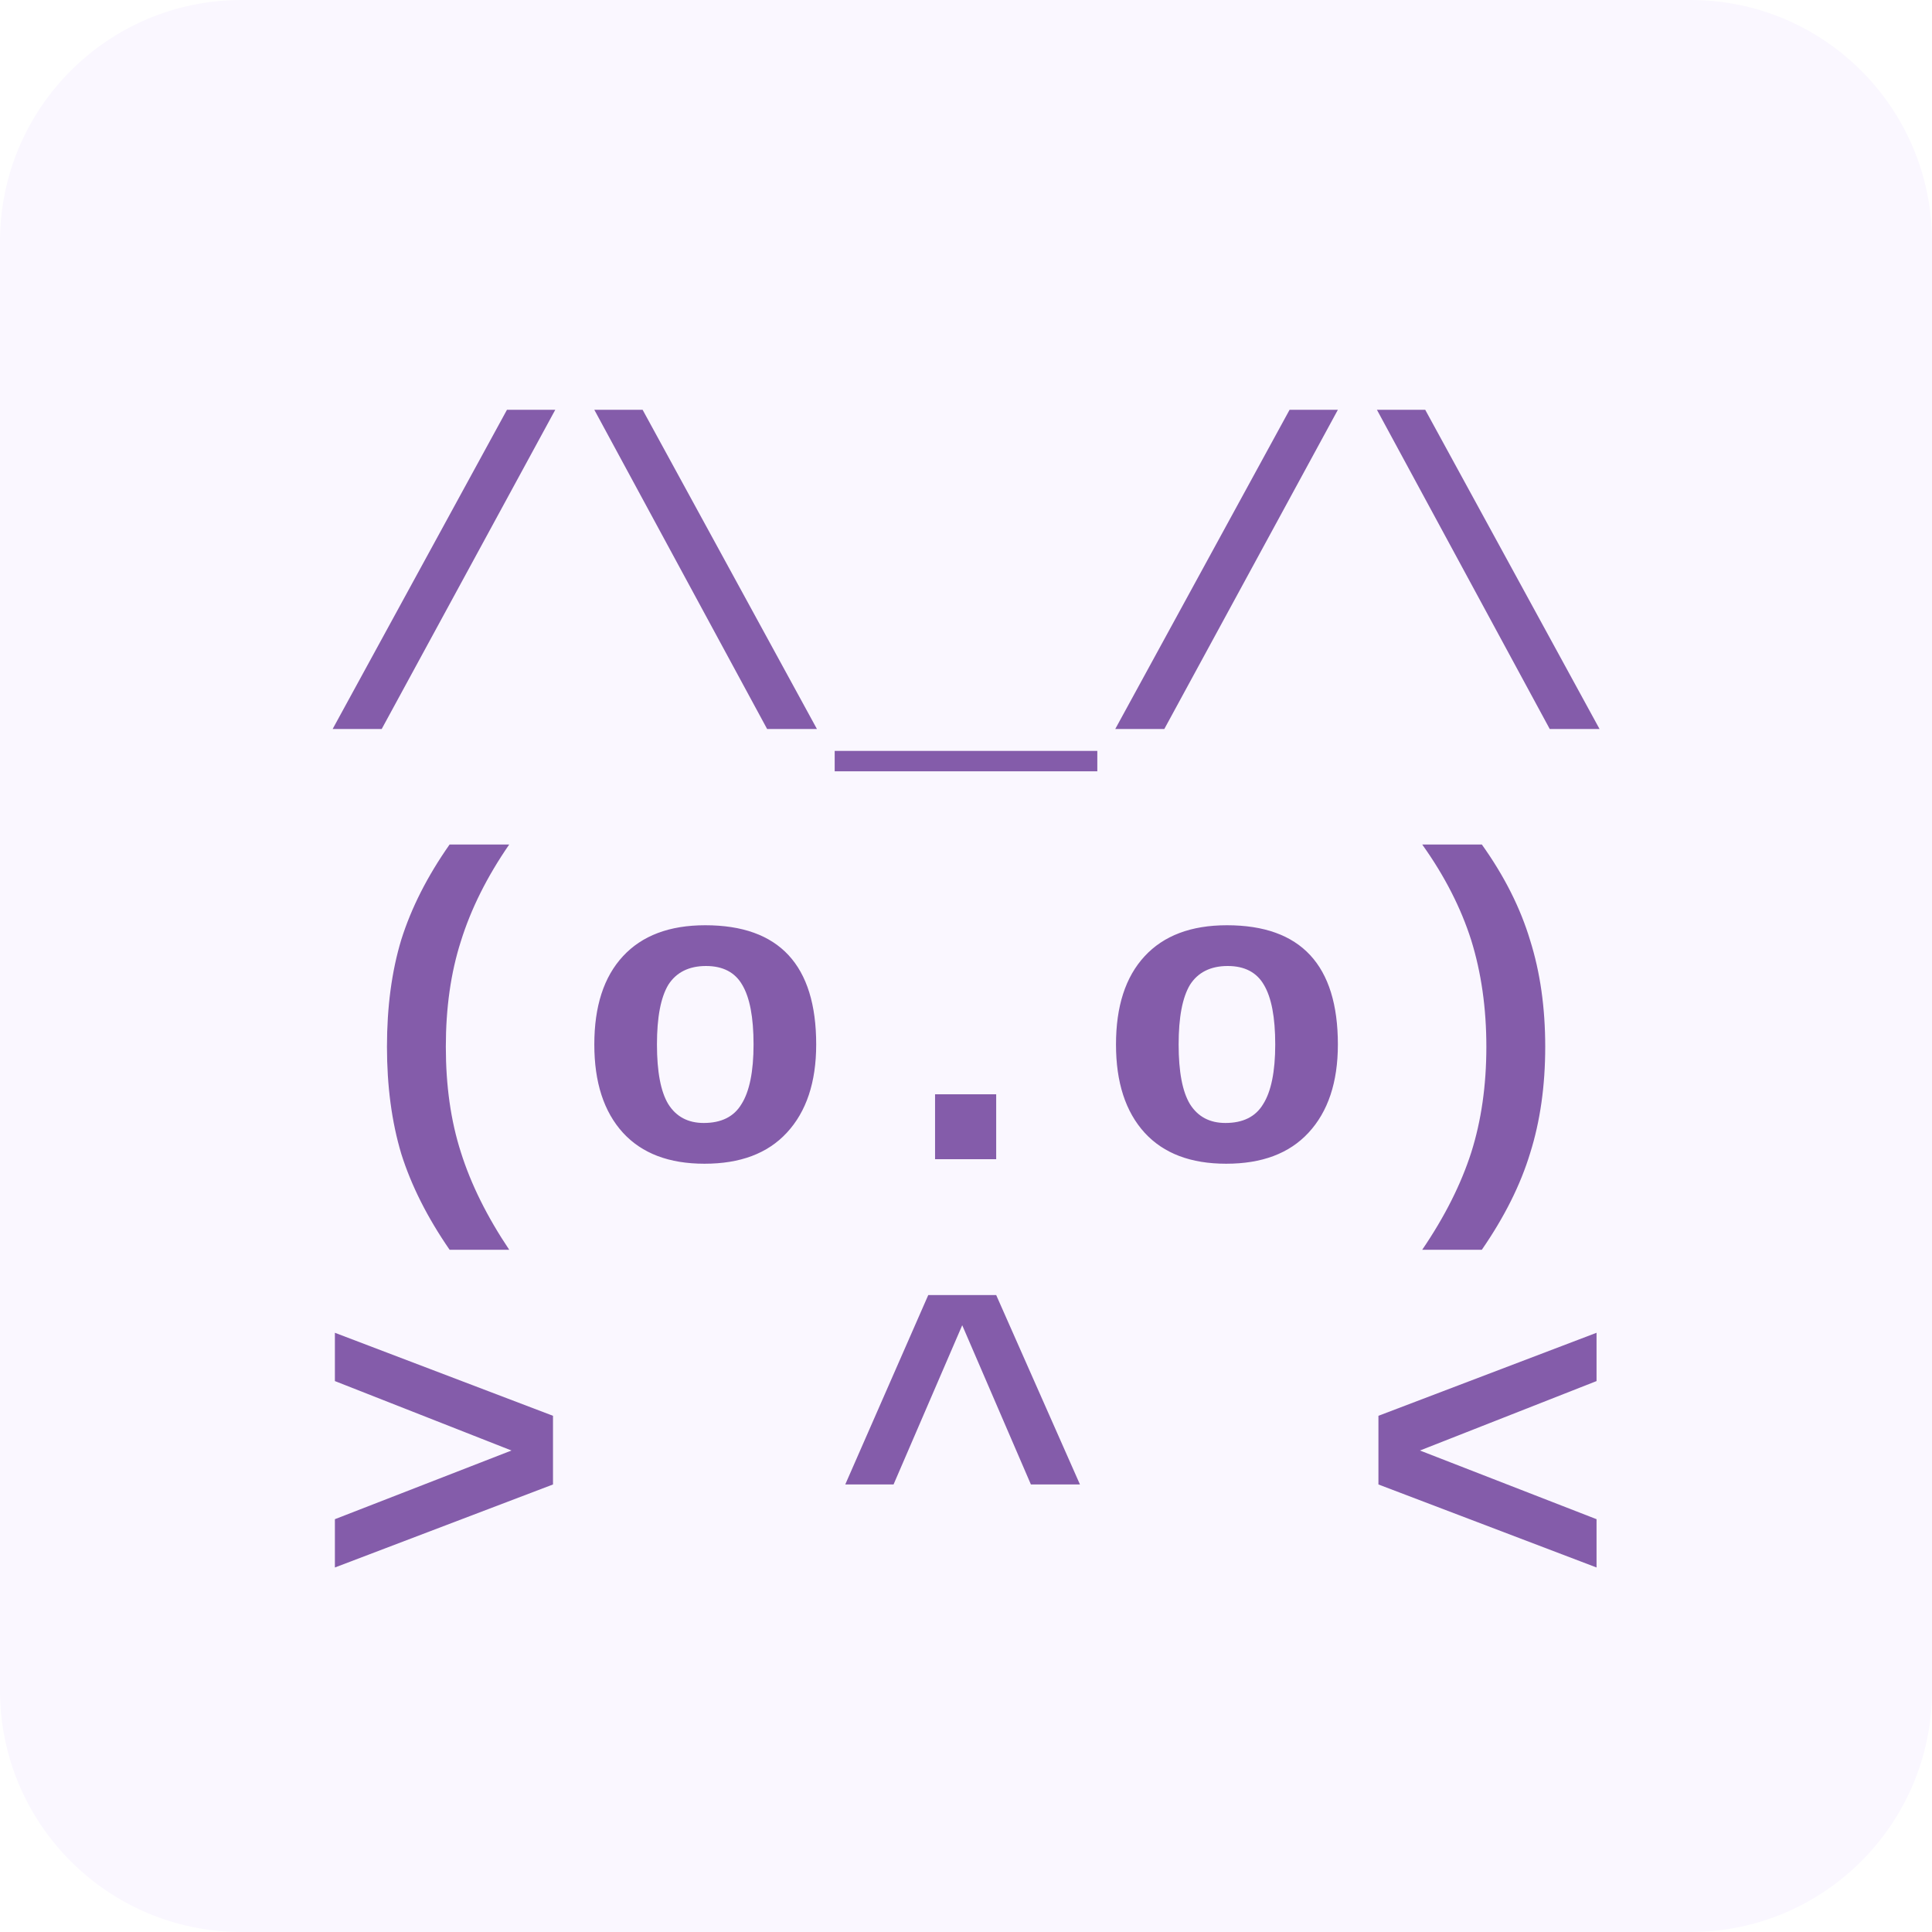
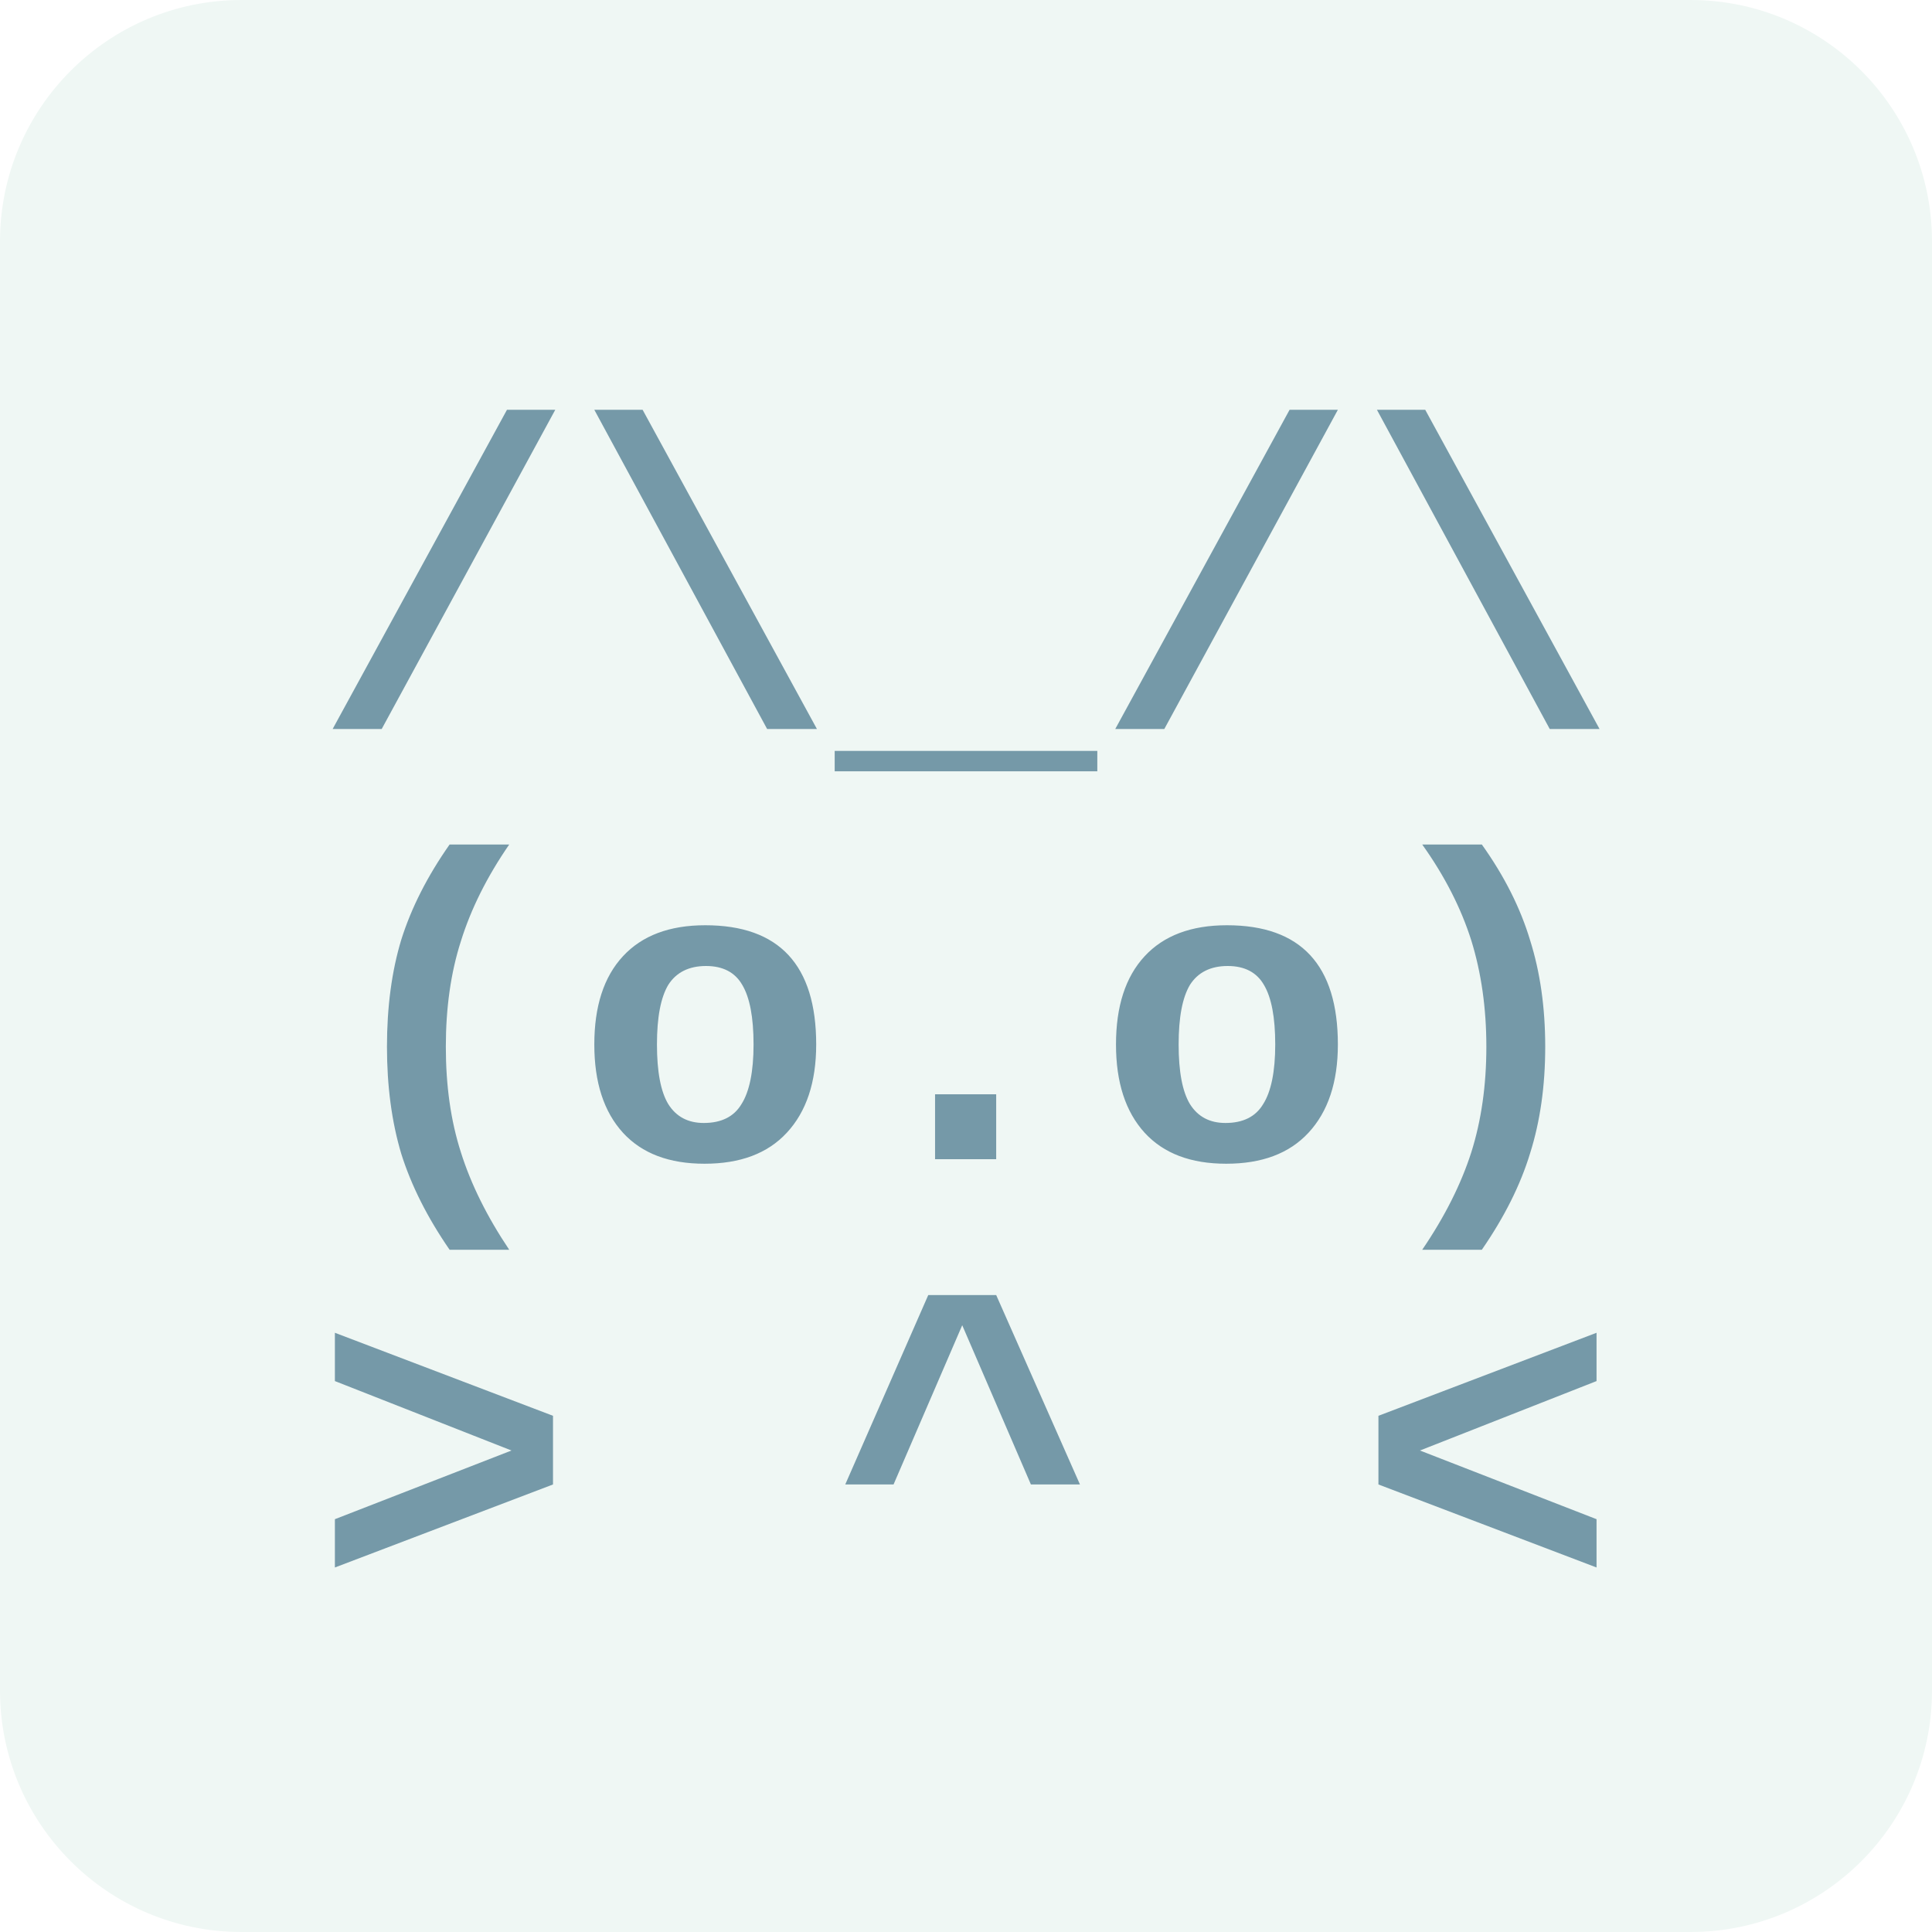
<svg xmlns="http://www.w3.org/2000/svg" viewBox="0 0 40 40">
-   <rect width="40" height="40" rx="5" fill="#faf7ff" />
-   <g fill="#845caa" font-family="Courier New,monospace" font-size="9" font-weight="bold" text-anchor="middle">
+   <rect width="40" height="40" rx="5" fill="#eff7f4" />
+   <g fill="#7599a8" font-family="Courier New,monospace" font-size="9" font-weight="bold" text-anchor="middle">
    <text x="20" y="15">/\_/\</text>
    <text x="20" y="24">(o.o)</text>
    <text x="20" y="33">&gt; ^ &lt;</text>
  </g>
</svg>
